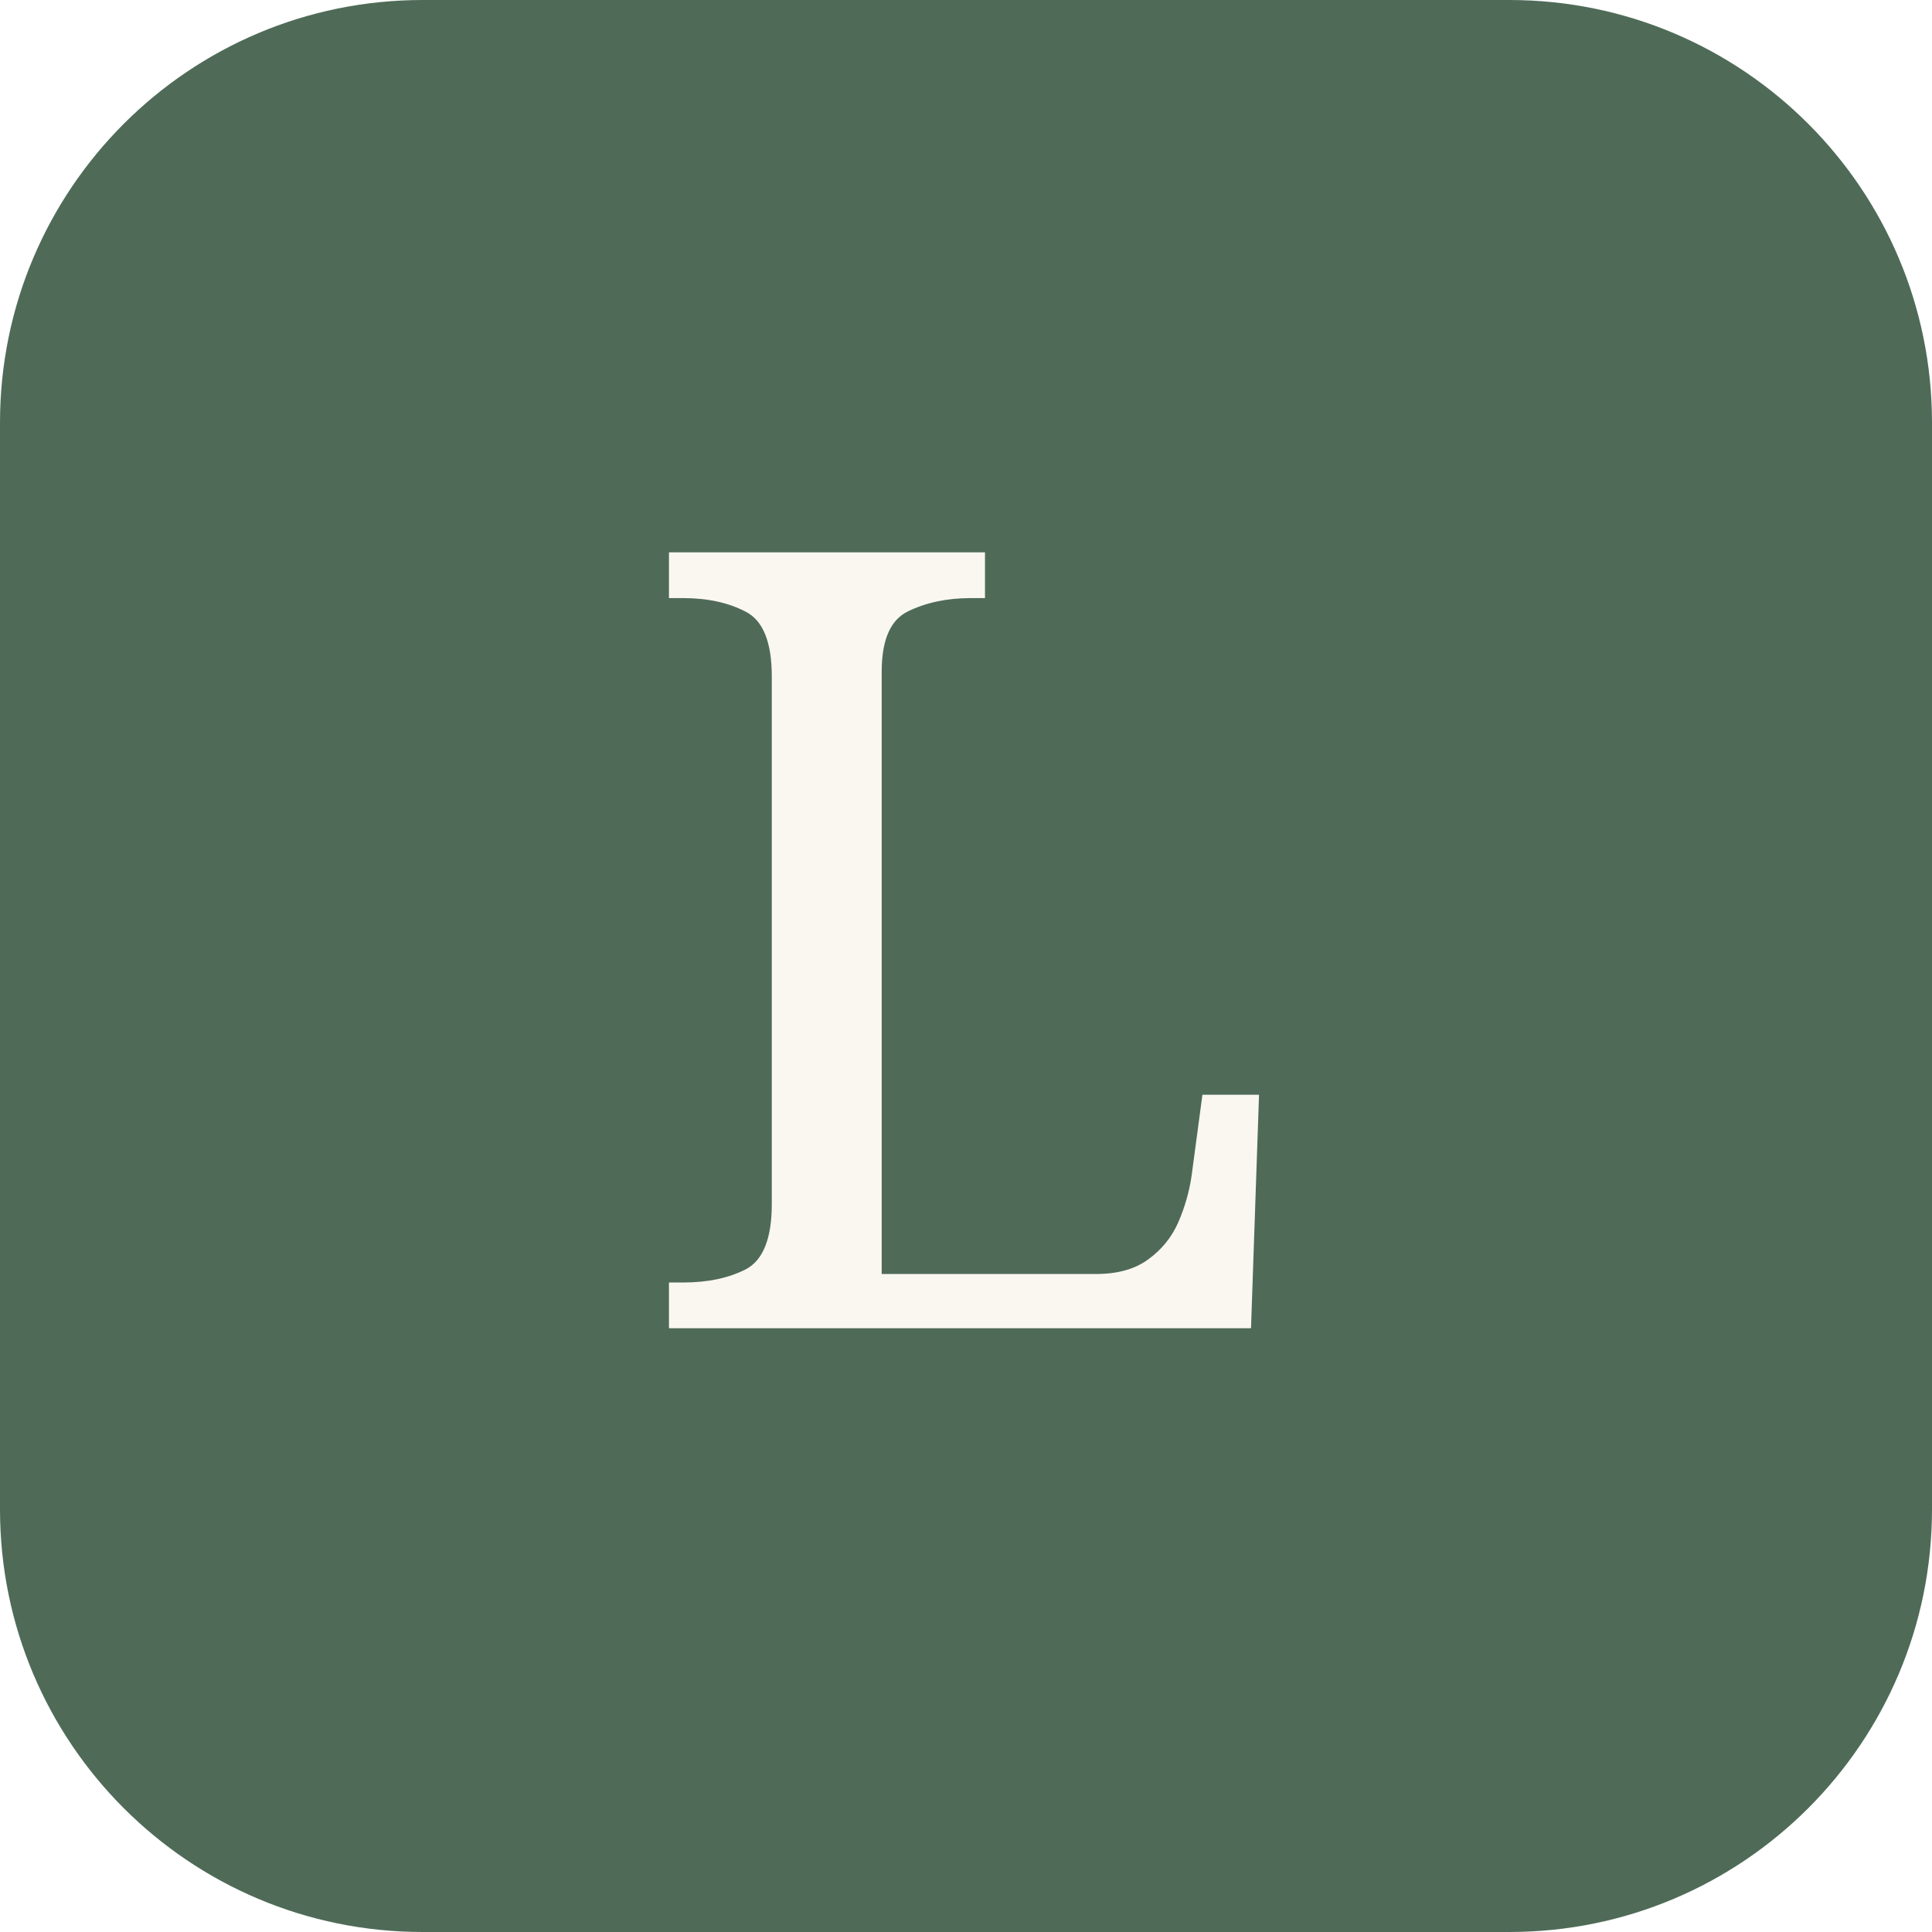
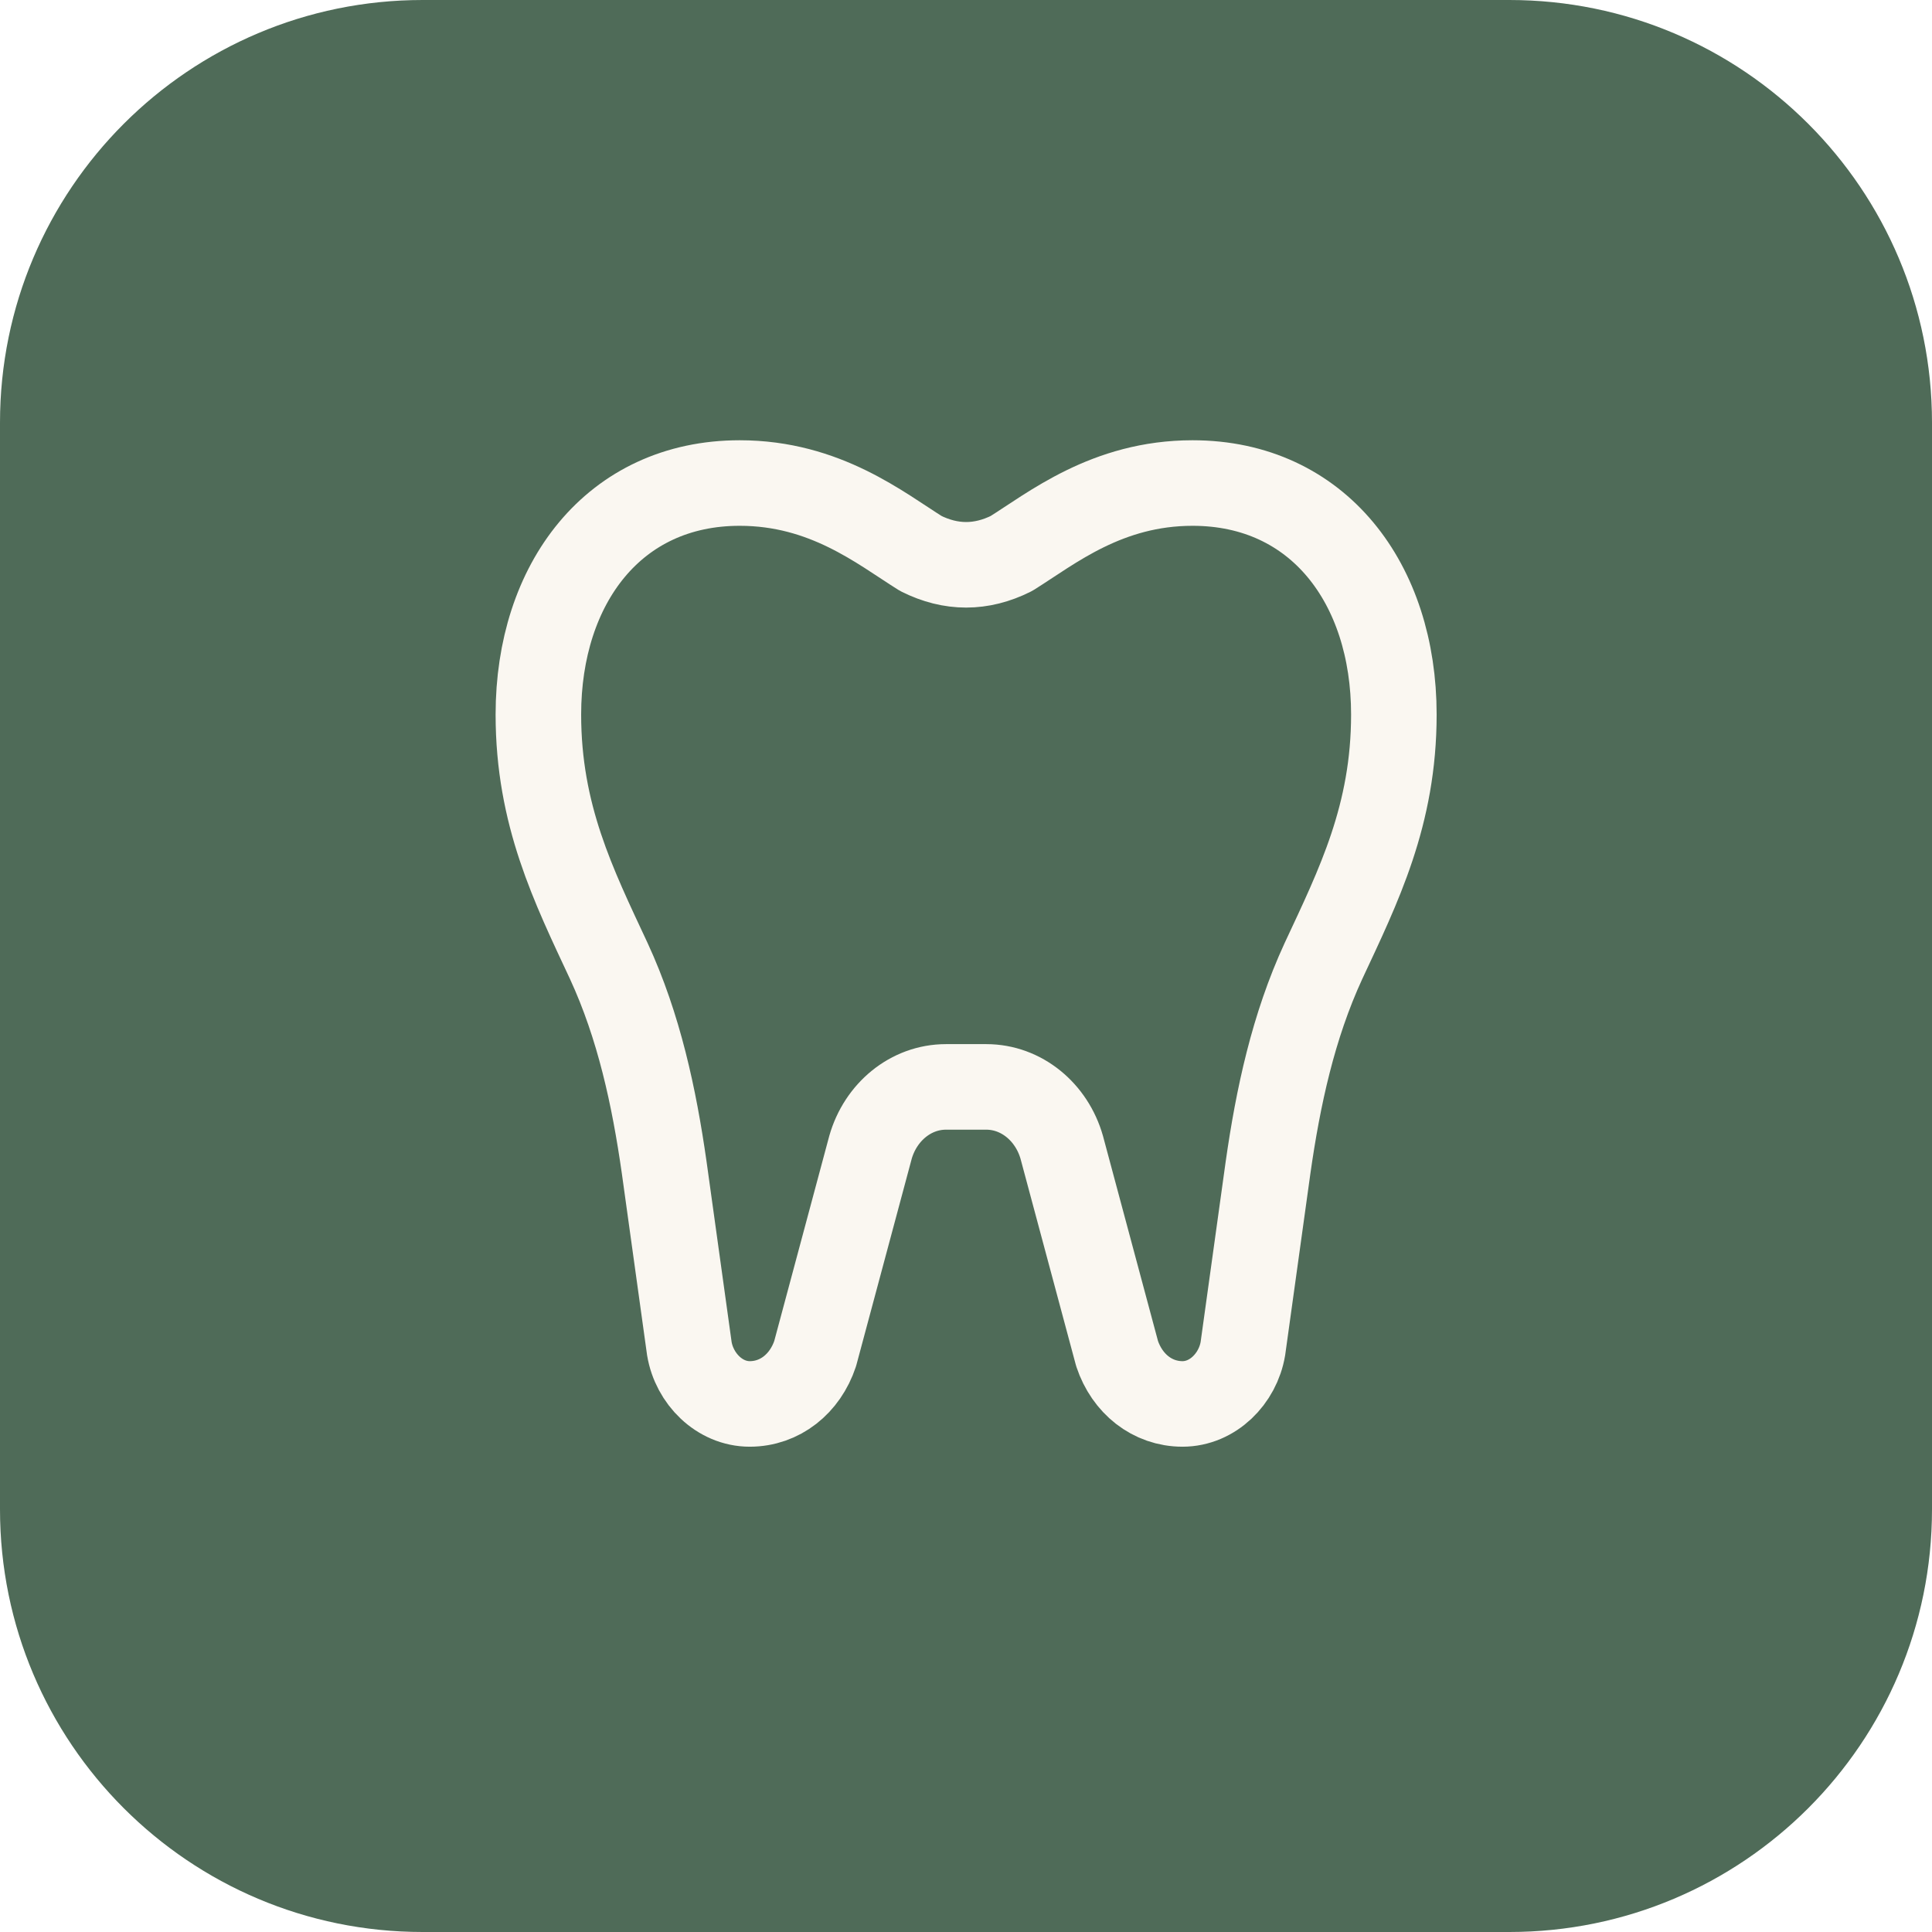
<svg xmlns="http://www.w3.org/2000/svg" viewBox="0 0 64 64">
  <rect width="64" height="64" rx="14" fill="#4F6B58" />
-   <text x="32" y="44" text-anchor="middle" font-family="Georgia,serif" font-size="36" fill="#FAF7F1">L</text>
+   <g transform="translate(12 11) scale(1.667)" fill="none" stroke="#FAF7F1" stroke-width="1.7" stroke-linecap="round" stroke-linejoin="round">
+     <path d="M7.5 3C5 3 3.5 5 3.5 7.6c0 2 .7 3.4 1.4 4.9.6 1.3.9 2.7 1.1 4.1l.5 3.6c.1.6.6 1.1 1.2 1.1s1.1-.4 1.3-1l1.1-4.1c.2-.7.8-1.2 1.5-1.2h.8c.7 0 1.3.5 1.5 1.2l1.1 4.1c.2.6.7 1 1.3 1s1.1-.5 1.2-1.1l.5-3.6c.2-1.4.5-2.8 1.1-4.1.7-1.5 1.4-2.9 1.4-4.9C20.5 5 19 3 16.5 3c-1.7 0-2.8.9-3.6 1.4-.6.3-1.2.3-1.8 0C10.3 3.9 9.2 3 7.5 3z" />
+   </g>
</svg>
